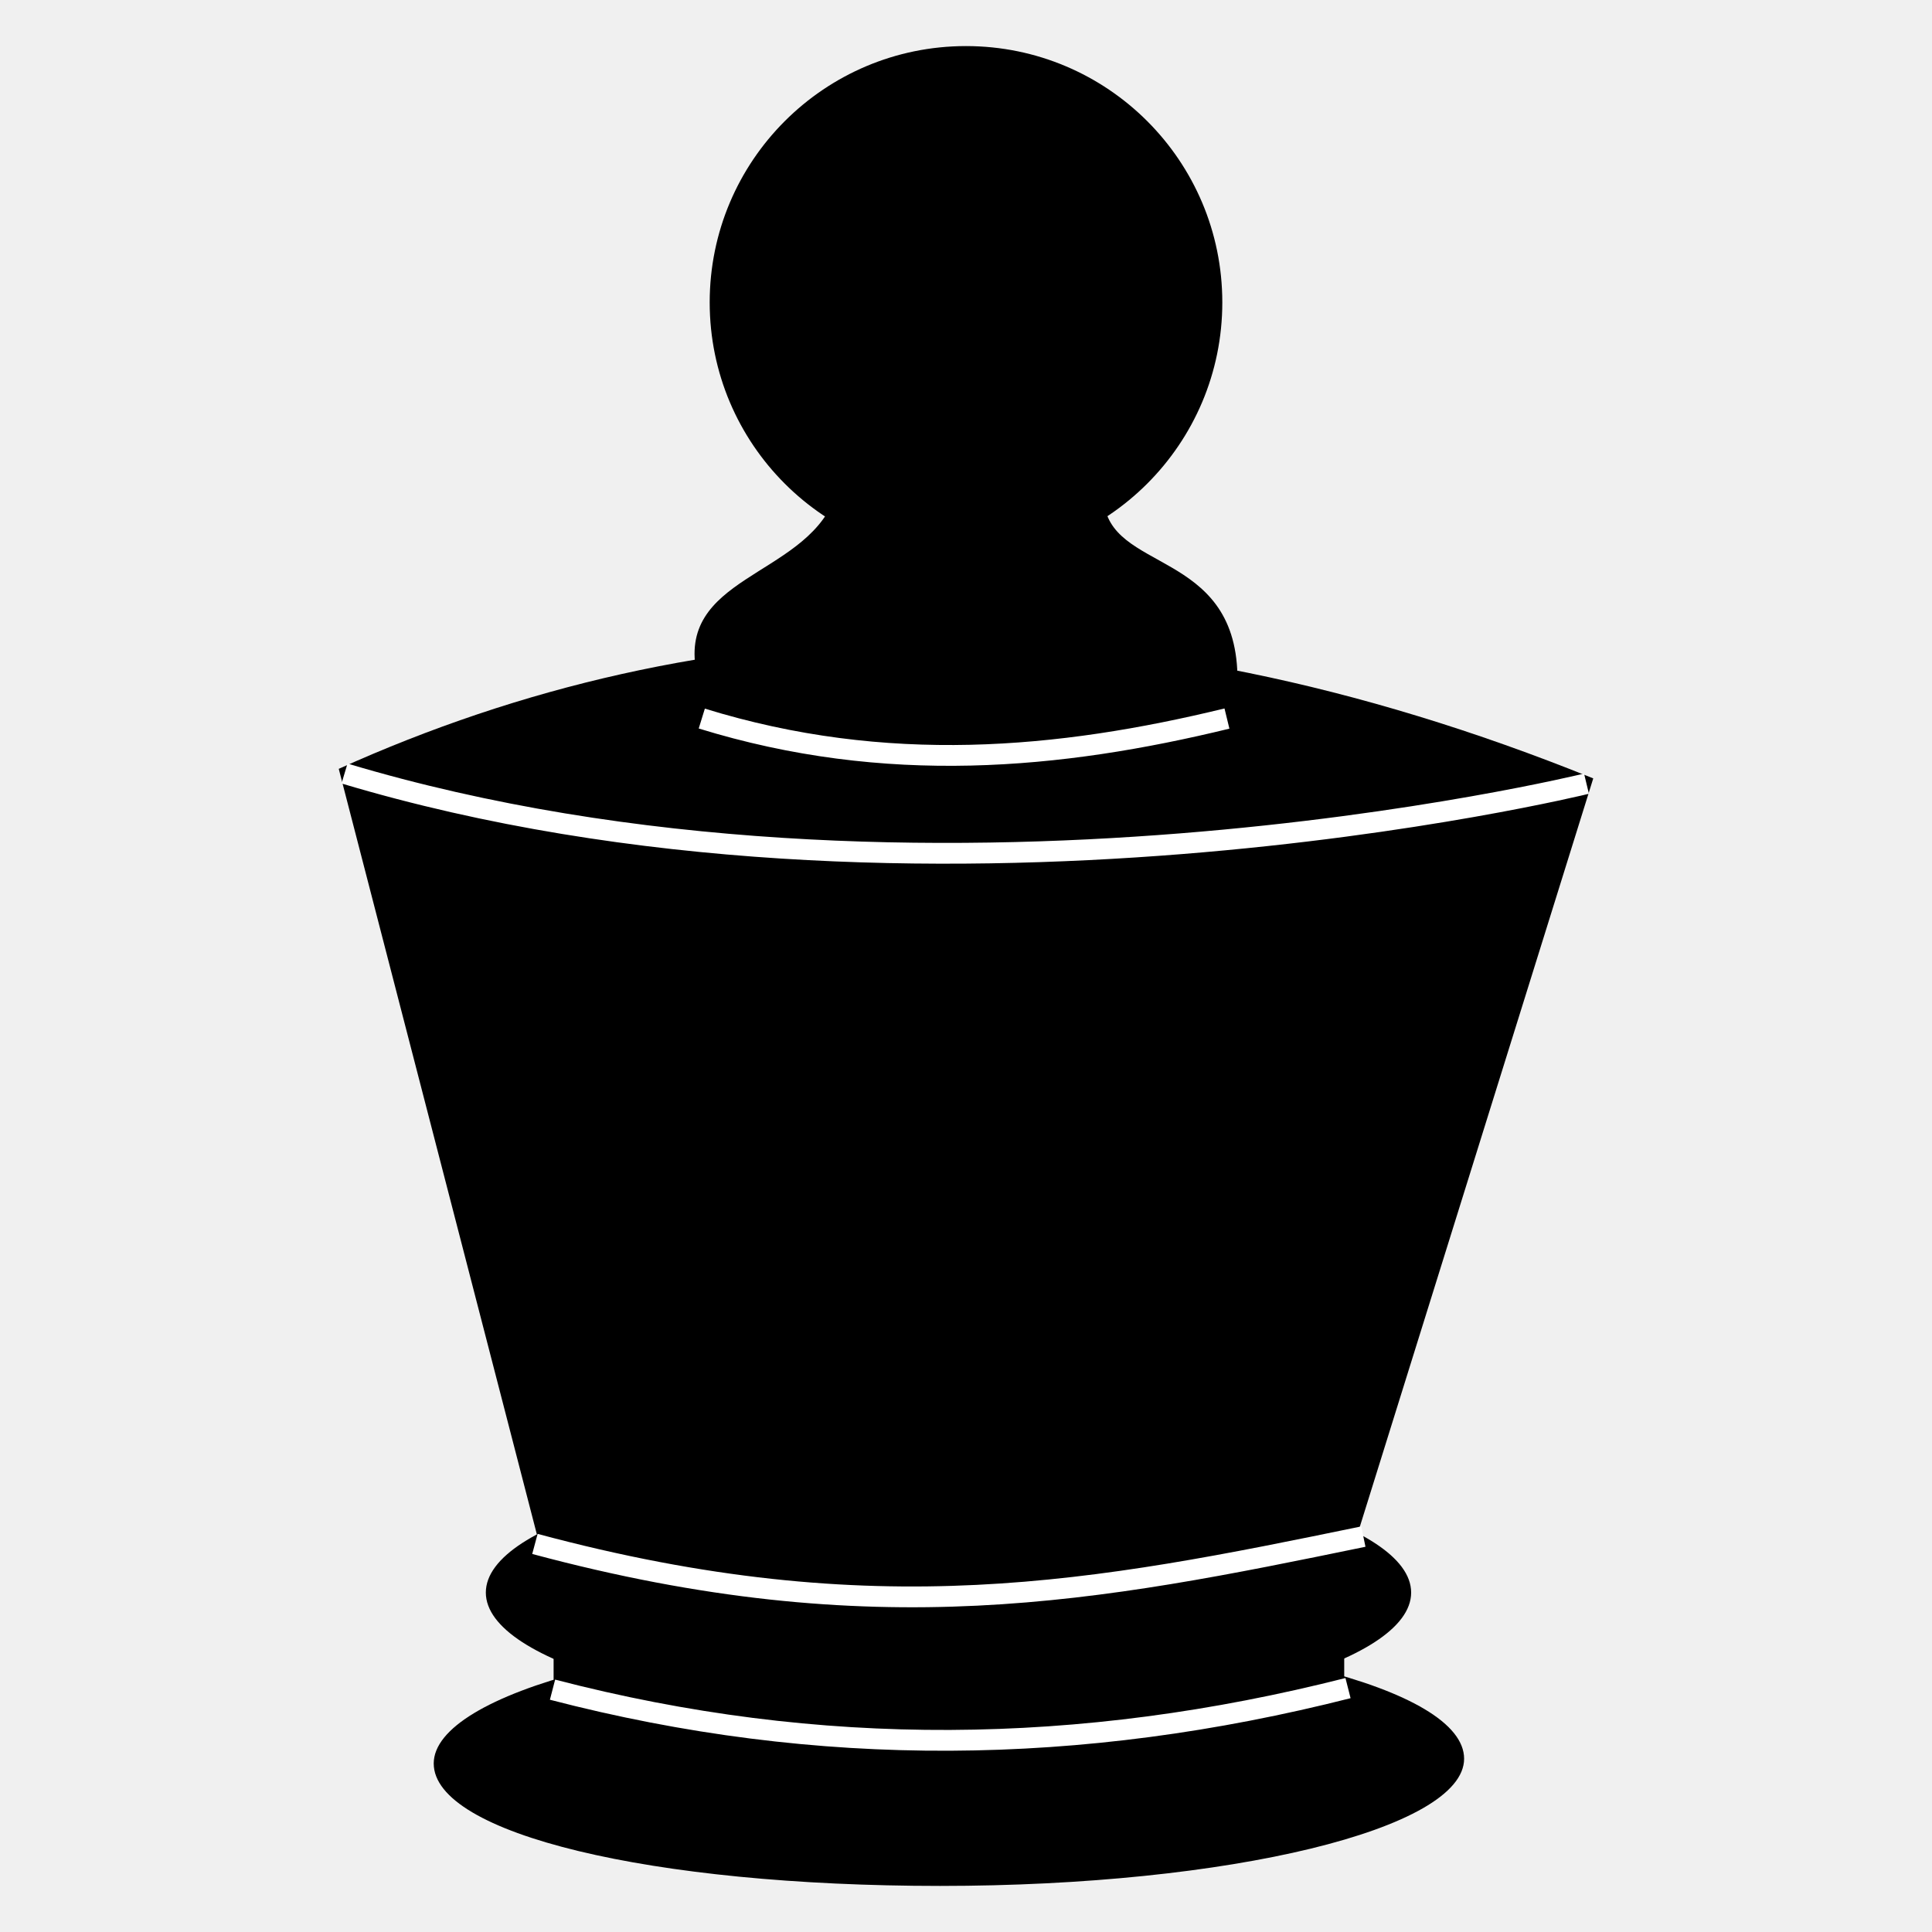
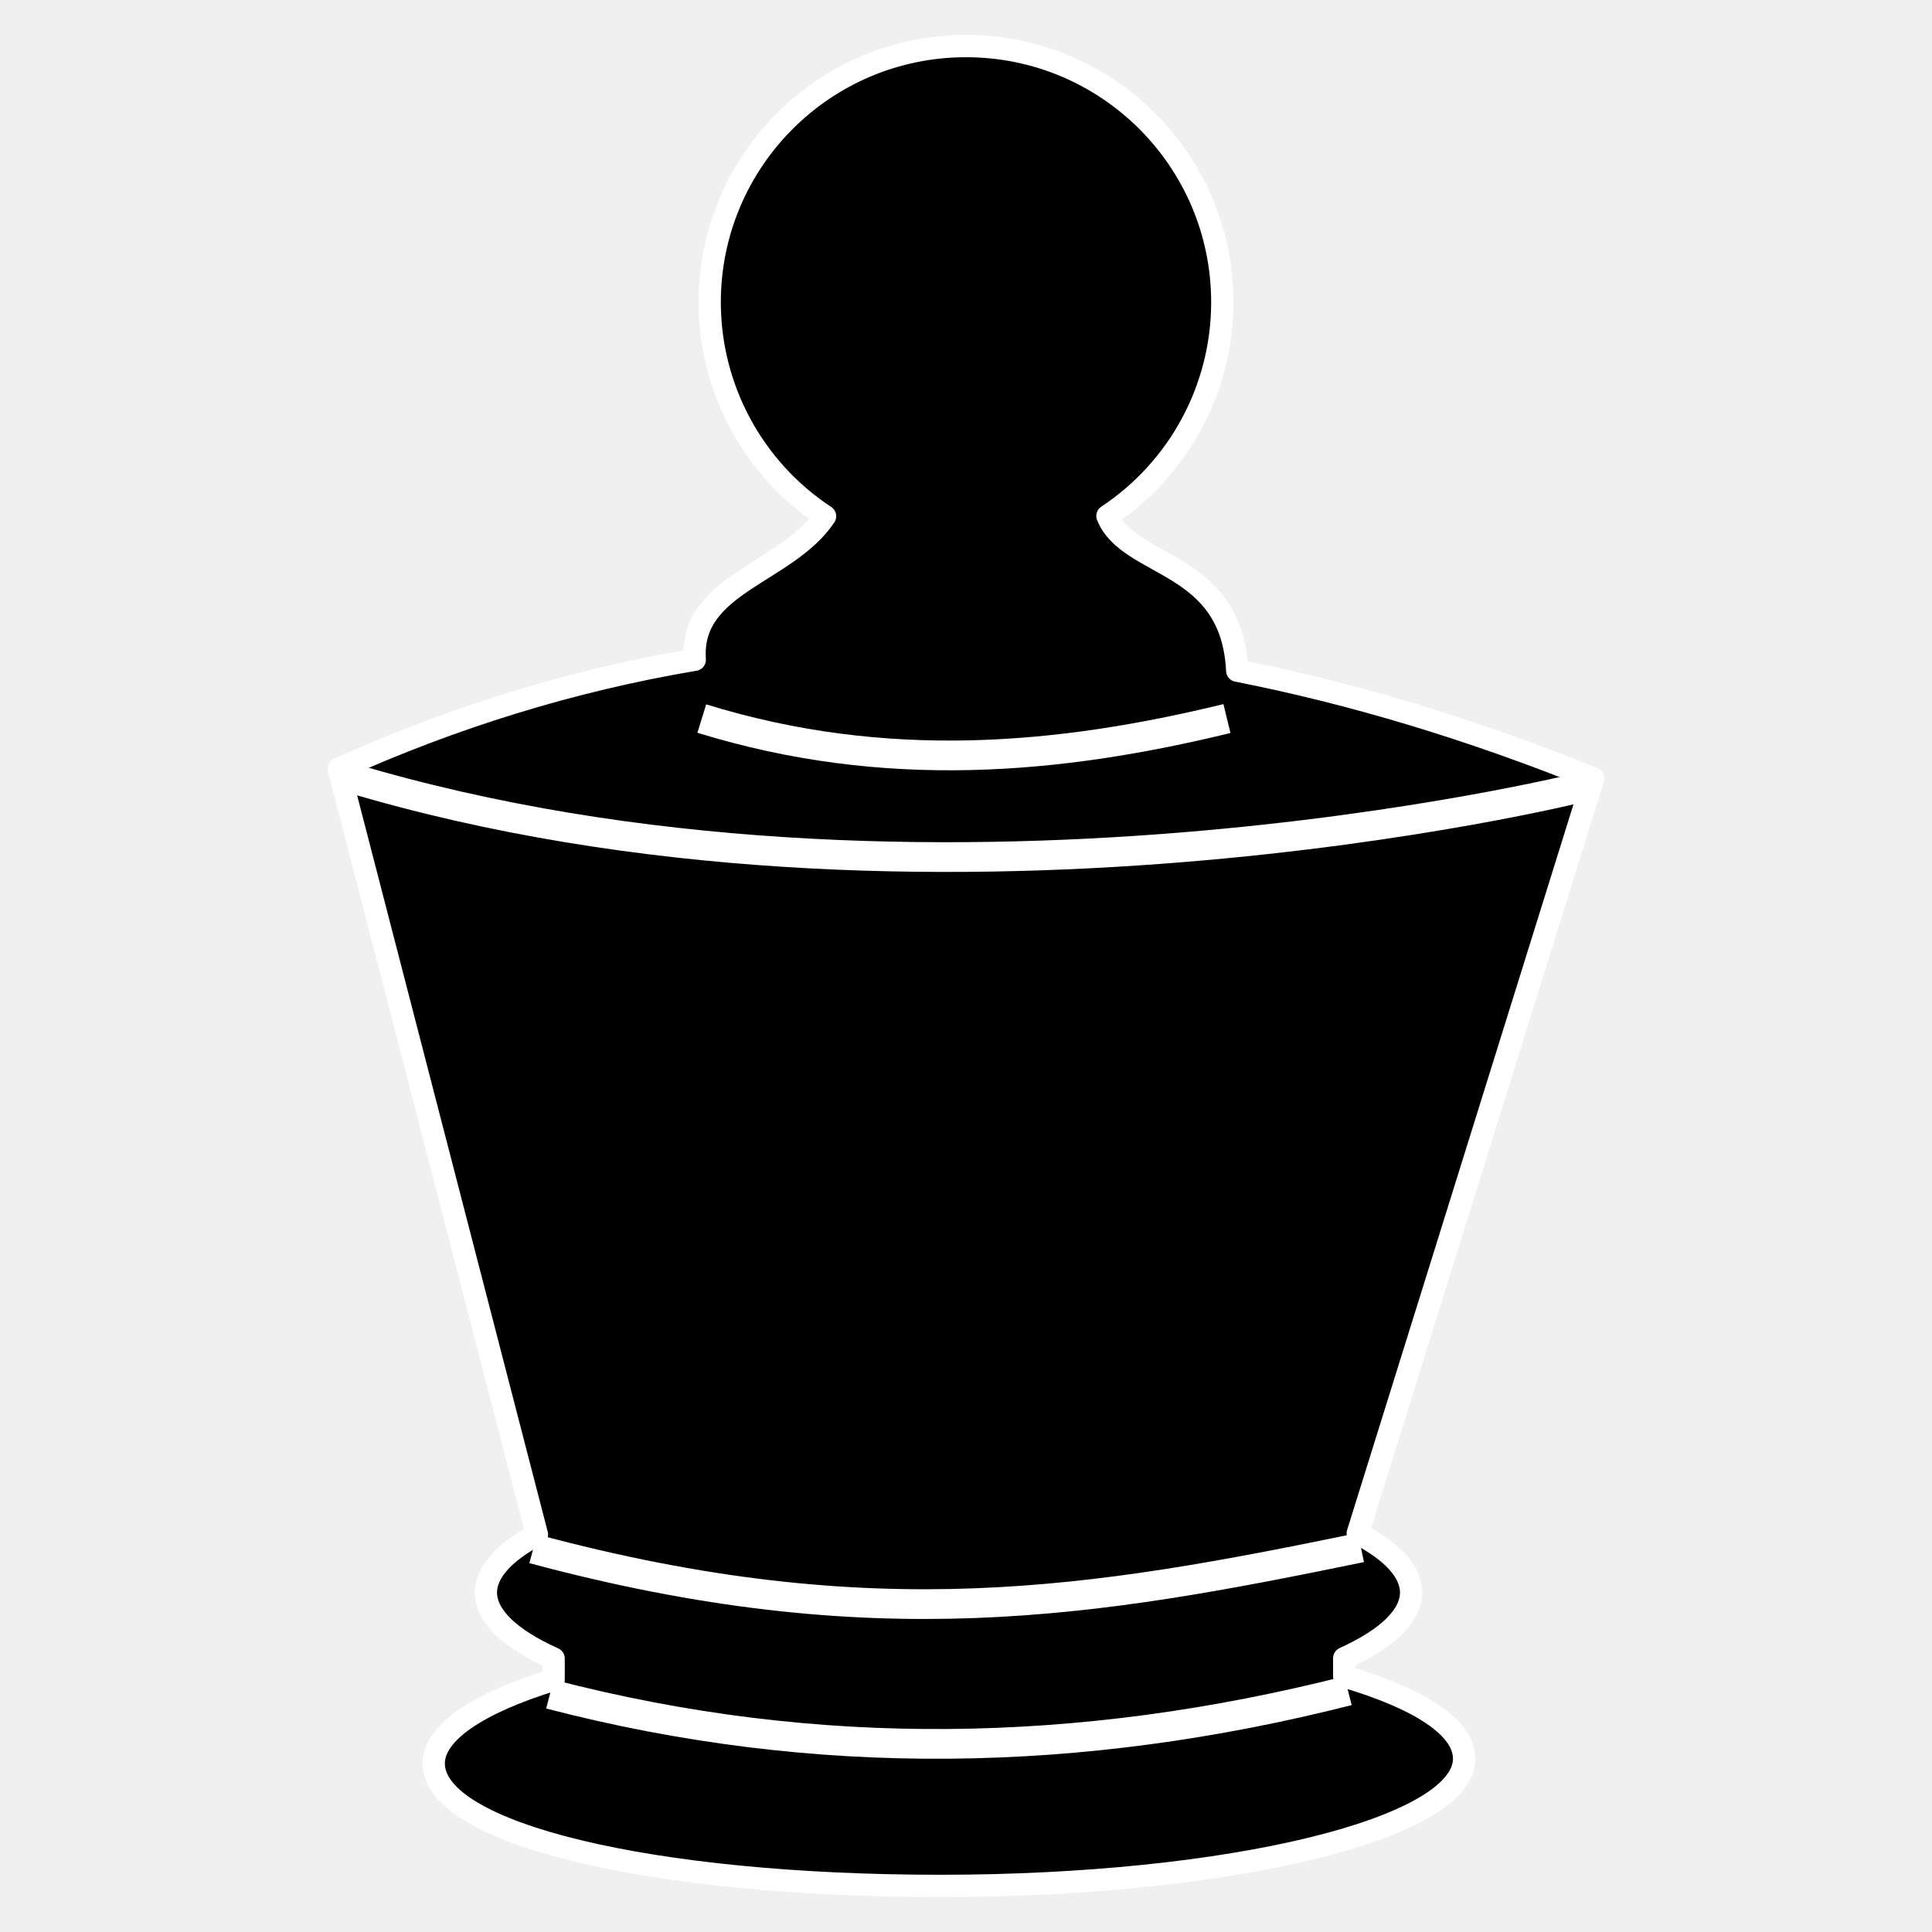
<svg xmlns="http://www.w3.org/2000/svg" width="130mm" height="130mm" viewBox="0 0 460.63 460.63" id="svg2" version="1.1">
  <defs id="defs4" />
  <g id="layer3" style="display:inline">
-     <g id="g4182" transform="translate(-2.6422365e-6,4.72208)">
-       <path id="ellipse6021" d="m 349.075,414.593 c 0,16.75 -55.929,30.328 -124.921,30.328 -68.992,0 -120.745,-12.44 -120.745,-29.19 0,-16.75 54.411,-31.467 123.402,-31.467 68.992,0 122.264,13.579 122.264,30.328 z" style="opacity:1;fill:#000000;fill-opacity:1;stroke:none;stroke-width:2.417;stroke-linecap:butt;stroke-linejoin:round;stroke-miterlimit:4;stroke-dasharray:none;stroke-opacity:1" />
-       <path id="rect5944" d="M 80.766,178.587 C 167.579,139.407 266.767,135.128 379.864,180.865 L 323.021,363.094 C 249.342,383.741 187.778,375.311 128.239,362.021 Z" style="opacity:1;fill:#000000;fill-opacity:1;stroke:none;stroke-width:2.417;stroke-linecap:butt;stroke-linejoin:round;stroke-miterlimit:4;stroke-dasharray:none;stroke-opacity:1" />
-       <path id="path5966" d="m 82.142,179.702 c 137.555,41.231 295.257,2.625 296.109,2.42" style="opacity:1;fill:none;fill-rule:evenodd;stroke:#ffffff;stroke-width:4.956;stroke-linecap:butt;stroke-linejoin:miter;stroke-miterlimit:4;stroke-dasharray:none;stroke-opacity:1" />
-       <circle r="61.11" cy="67.375" cx="230.315" id="path5971" style="opacity:1;fill:#000000;fill-opacity:1;stroke:none;stroke-width:2.417;stroke-linecap:butt;stroke-linejoin:round;stroke-miterlimit:4;stroke-dasharray:none;stroke-opacity:1" />
-       <path id="rect5968" d="m 198.85,114.4 64.303,0 c 1.196,17.399 31.224,11.69 31.884,41.909 l -128.829,0 c -5.287,-23.544 25.12,-23.381 32.643,-41.909 z" style="opacity:1;fill:#000000;fill-opacity:1;stroke:none;stroke-width:2.417;stroke-linecap:butt;stroke-linejoin:round;stroke-miterlimit:4;stroke-dasharray:none;stroke-opacity:1" />
-       <ellipse ry="30.328" rx="110.307" cy="374.978" cx="226.14" id="path6003" style="opacity:1;fill:#000000;fill-opacity:1;stroke:none;stroke-width:2.417;stroke-linecap:butt;stroke-linejoin:round;stroke-miterlimit:4;stroke-dasharray:none;stroke-opacity:1" />
-       <rect ry="0" y="384.375" x="131.993" height="22.562" width="188.497" id="rect6009" style="opacity:1;fill:#000000;fill-opacity:1;stroke:none;stroke-width:2.417;stroke-linecap:butt;stroke-linejoin:round;stroke-miterlimit:4;stroke-dasharray:none;stroke-opacity:1" />
-       <path style="opacity:1;fill:none;fill-rule:evenodd;stroke:#ffffff;stroke-width:4.956;stroke-linecap:butt;stroke-linejoin:miter;stroke-miterlimit:4;stroke-dasharray:none;stroke-opacity:1" d="m 127.536,363.382 c 81.366,21.845 133.764,11.389 197.52,-1.748" id="path6019" />
-       <path id="path6023" d="m 131.734,398.133 c 63.527,16.531 125.905,15.8 189.662,-0.373" style="opacity:1;fill:none;fill-rule:evenodd;stroke:#ffffff;stroke-width:4.956;stroke-linecap:butt;stroke-linejoin:miter;stroke-miterlimit:4;stroke-dasharray:none;stroke-opacity:1" />
-       <path id="path6114" d="m 167.322,166.598 c 43.884,13.554 85.227,9.73 125.209,0" style="fill:none;fill-rule:evenodd;stroke:#ffffff;stroke-width:4.956;stroke-linecap:butt;stroke-linejoin:miter;stroke-miterlimit:4;stroke-dasharray:none;stroke-opacity:1" />
+     <g id="g4825" transform="translate(-496.389,2.828427)">
+       <path id="ellipse6021" d="m 349.075,419.315 c 0,16.75 -55.929,30.328 -124.921,30.328 -68.992,0 -120.745,-12.44 -120.745,-29.19 0,-16.75 54.411,-31.467 123.402,-31.467 68.992,0 122.264,13.579 122.264,30.328 z" style="opacity:1;fill:#000000;fill-opacity:1;stroke:none;stroke-width:2.417;stroke-linecap:butt;stroke-linejoin:round;stroke-miterlimit:4;stroke-dasharray:none;stroke-opacity:1" />
+       <path id="rect5944" d="M 80.766,183.31 C 167.579,144.129 266.767,139.85 379.864,185.587 L 323.021,367.817 C 249.342,388.463 187.778,380.033 128.239,366.743 Z" style="opacity:1;fill:#000000;fill-opacity:1;stroke:none;stroke-width:2.417;stroke-linecap:butt;stroke-linejoin:round;stroke-miterlimit:4;stroke-dasharray:none;stroke-opacity:1" />
+       <path id="path5966" d="m 83.204,185.362 c 137.555,41.231 293.244,2.483 294.096,2.278" style="opacity:1;fill:none;fill-rule:evenodd;stroke:#ffffff;stroke-width:7.087;stroke-linecap:butt;stroke-linejoin:miter;stroke-miterlimit:4;stroke-dasharray:none;stroke-opacity:1" />
+       <circle r="61.11" cy="72.097" cx="230.315" id="path5971" style="opacity:1;fill:#000000;fill-opacity:1;stroke:none;stroke-width:2.417;stroke-linecap:butt;stroke-linejoin:round;stroke-miterlimit:4;stroke-dasharray:none;stroke-opacity:1" />
+       <path id="rect5968" d="m 198.85,119.122 64.303,0 c 1.196,17.399 31.224,11.69 31.884,41.909 l -128.829,0 c -5.287,-23.544 25.12,-23.381 32.643,-41.909 z" style="opacity:1;fill:#000000;fill-opacity:1;stroke:none;stroke-width:2.417;stroke-linecap:butt;stroke-linejoin:round;stroke-miterlimit:4;stroke-dasharray:none;stroke-opacity:1" />
+       <ellipse ry="30.328" rx="110.307" cy="379.701" cx="226.14" id="path6003" style="opacity:1;fill:#000000;fill-opacity:1;stroke:none;stroke-width:2.417;stroke-linecap:butt;stroke-linejoin:round;stroke-miterlimit:4;stroke-dasharray:none;stroke-opacity:1" />
+       <rect ry="0" y="389.097" x="131.993" height="22.562" width="188.497" id="rect6009" style="opacity:1;fill:#000000;fill-opacity:1;stroke:none;stroke-width:2.417;stroke-linecap:butt;stroke-linejoin:round;stroke-miterlimit:4;stroke-dasharray:none;stroke-opacity:1" />
+       <path style="opacity:1;fill:none;fill-rule:evenodd;stroke:#ffffff;stroke-width:7.087;stroke-linecap:butt;stroke-linejoin:miter;stroke-miterlimit:4;stroke-dasharray:none;stroke-opacity:1" d="m 127.13,369.26 c 81.366,21.845 133.595,12.84 197.352,-0.296" id="path6019" />
+       <path id="path6023" d="m 131.115,403.915 c 63.527,16.531 126.524,15.358 190.281,-0.815" style="opacity:1;fill:none;fill-rule:evenodd;stroke:#ffffff;stroke-width:7.087;stroke-linecap:butt;stroke-linejoin:miter;stroke-miterlimit:4;stroke-dasharray:none;stroke-opacity:1" />
+       <path id="path6114" d="m 167.322,171.321 c 43.884,13.554 85.227,9.73 125.209,0" style="fill:none;fill-rule:evenodd;stroke:#ffffff;stroke-width:7.087;stroke-linecap:butt;stroke-linejoin:miter;stroke-miterlimit:4;stroke-dasharray:none;stroke-opacity:1" />
+     </g>
+     <g id="g4935" transform="translate(465.2759,5.2036461e-4)">
+       <path id="path4839" d="m -234.961,10.986 a 61.11,61.11 0 0 0 -61.111,61.111 61.11,61.11 0 0 0 27.508,50.988 c -9.281,13.778 -32.342,15.985 -31.062,34.209 -29.529,4.971 -57.808,13.794 -84.883,26.014 l 47.256,182.6 a 110.307,30.328 0 0 0 -12.189,13.793 110.307,30.328 0 0 0 16.16,15.732 l 0,5.062 c -17.892,5.52 -28.584,12.537 -28.584,19.957 0,16.75 51.752,29.189 120.744,29.189 68.992,0 124.922,-13.578 124.922,-30.328 0,-7.485 -10.66,-14.331 -28.584,-19.621 l 0,-4.34 a 110.307,30.328 0 0 0 15.955,-15.652 110.307,30.328 0 0 0 -12.732,-14.109 l 56.15,-180.006 c -29.215,-11.815 -57.499,-20.283 -84.885,-25.684 -1.271,-26.481 -25.881,-24.275 -30.943,-36.885 a 61.11,61.11 0 0 0 27.389,-50.92 61.11,61.11 0 0 0 -61.109,-61.111 z" style="opacity:1;fill:#000000;fill-opacity:1;stroke:#ffffff;stroke-width:5.315;stroke-linecap:butt;stroke-linejoin:round;stroke-miterlimit:4;stroke-dasharray:none;stroke-opacity:1" />
+       <path style="opacity:1;fill:none;fill-rule:evenodd;stroke:#ffffff;stroke-width:7.087;stroke-linecap:butt;stroke-linejoin:miter;stroke-miterlimit:4;stroke-dasharray:none;stroke-opacity:1" d="m -382.072,185.362 c 137.555,41.231 293.244,2.483 294.096,2.278" id="path4843" />
+       <g transform="translate(-465.2763,0)" id="g4901">
+         <g id="g4892">
+           <g id="g4884">
+             <g id="g4877">
+               <g id="g4871">
+                 <g id="g4866">
+                   <g id="g4862">
+                     <g id="g4859" />
+                   </g>
+                 </g>
+               </g>
+             </g>
+           </g>
+         </g>
+       </g>
+       <path id="path4853" d="m -338.146,369.26 c 81.366,21.845 133.595,12.84 197.352,-0.296" style="opacity:1;fill:none;fill-rule:evenodd;stroke:#ffffff;stroke-width:7.087;stroke-linecap:butt;stroke-linejoin:miter;stroke-miterlimit:4;stroke-dasharray:none;stroke-opacity:1" />
+       <path style="opacity:1;fill:none;fill-rule:evenodd;stroke:#ffffff;stroke-width:7.087;stroke-linecap:butt;stroke-linejoin:miter;stroke-miterlimit:4;stroke-dasharray:none;stroke-opacity:1" d="m -334.161,403.915 c 63.527,16.531 126.524,15.358 190.281,-0.815" id="path4855" />
+       <path style="fill:none;fill-rule:evenodd;stroke:#ffffff;stroke-width:7.087;stroke-linecap:butt;stroke-linejoin:miter;stroke-miterlimit:4;stroke-dasharray:none;stroke-opacity:1" d="m -297.954,171.321 c 43.884,13.554 85.227,9.73 125.209,0" id="path4857" />
    </g>
  </g>
</svg>
